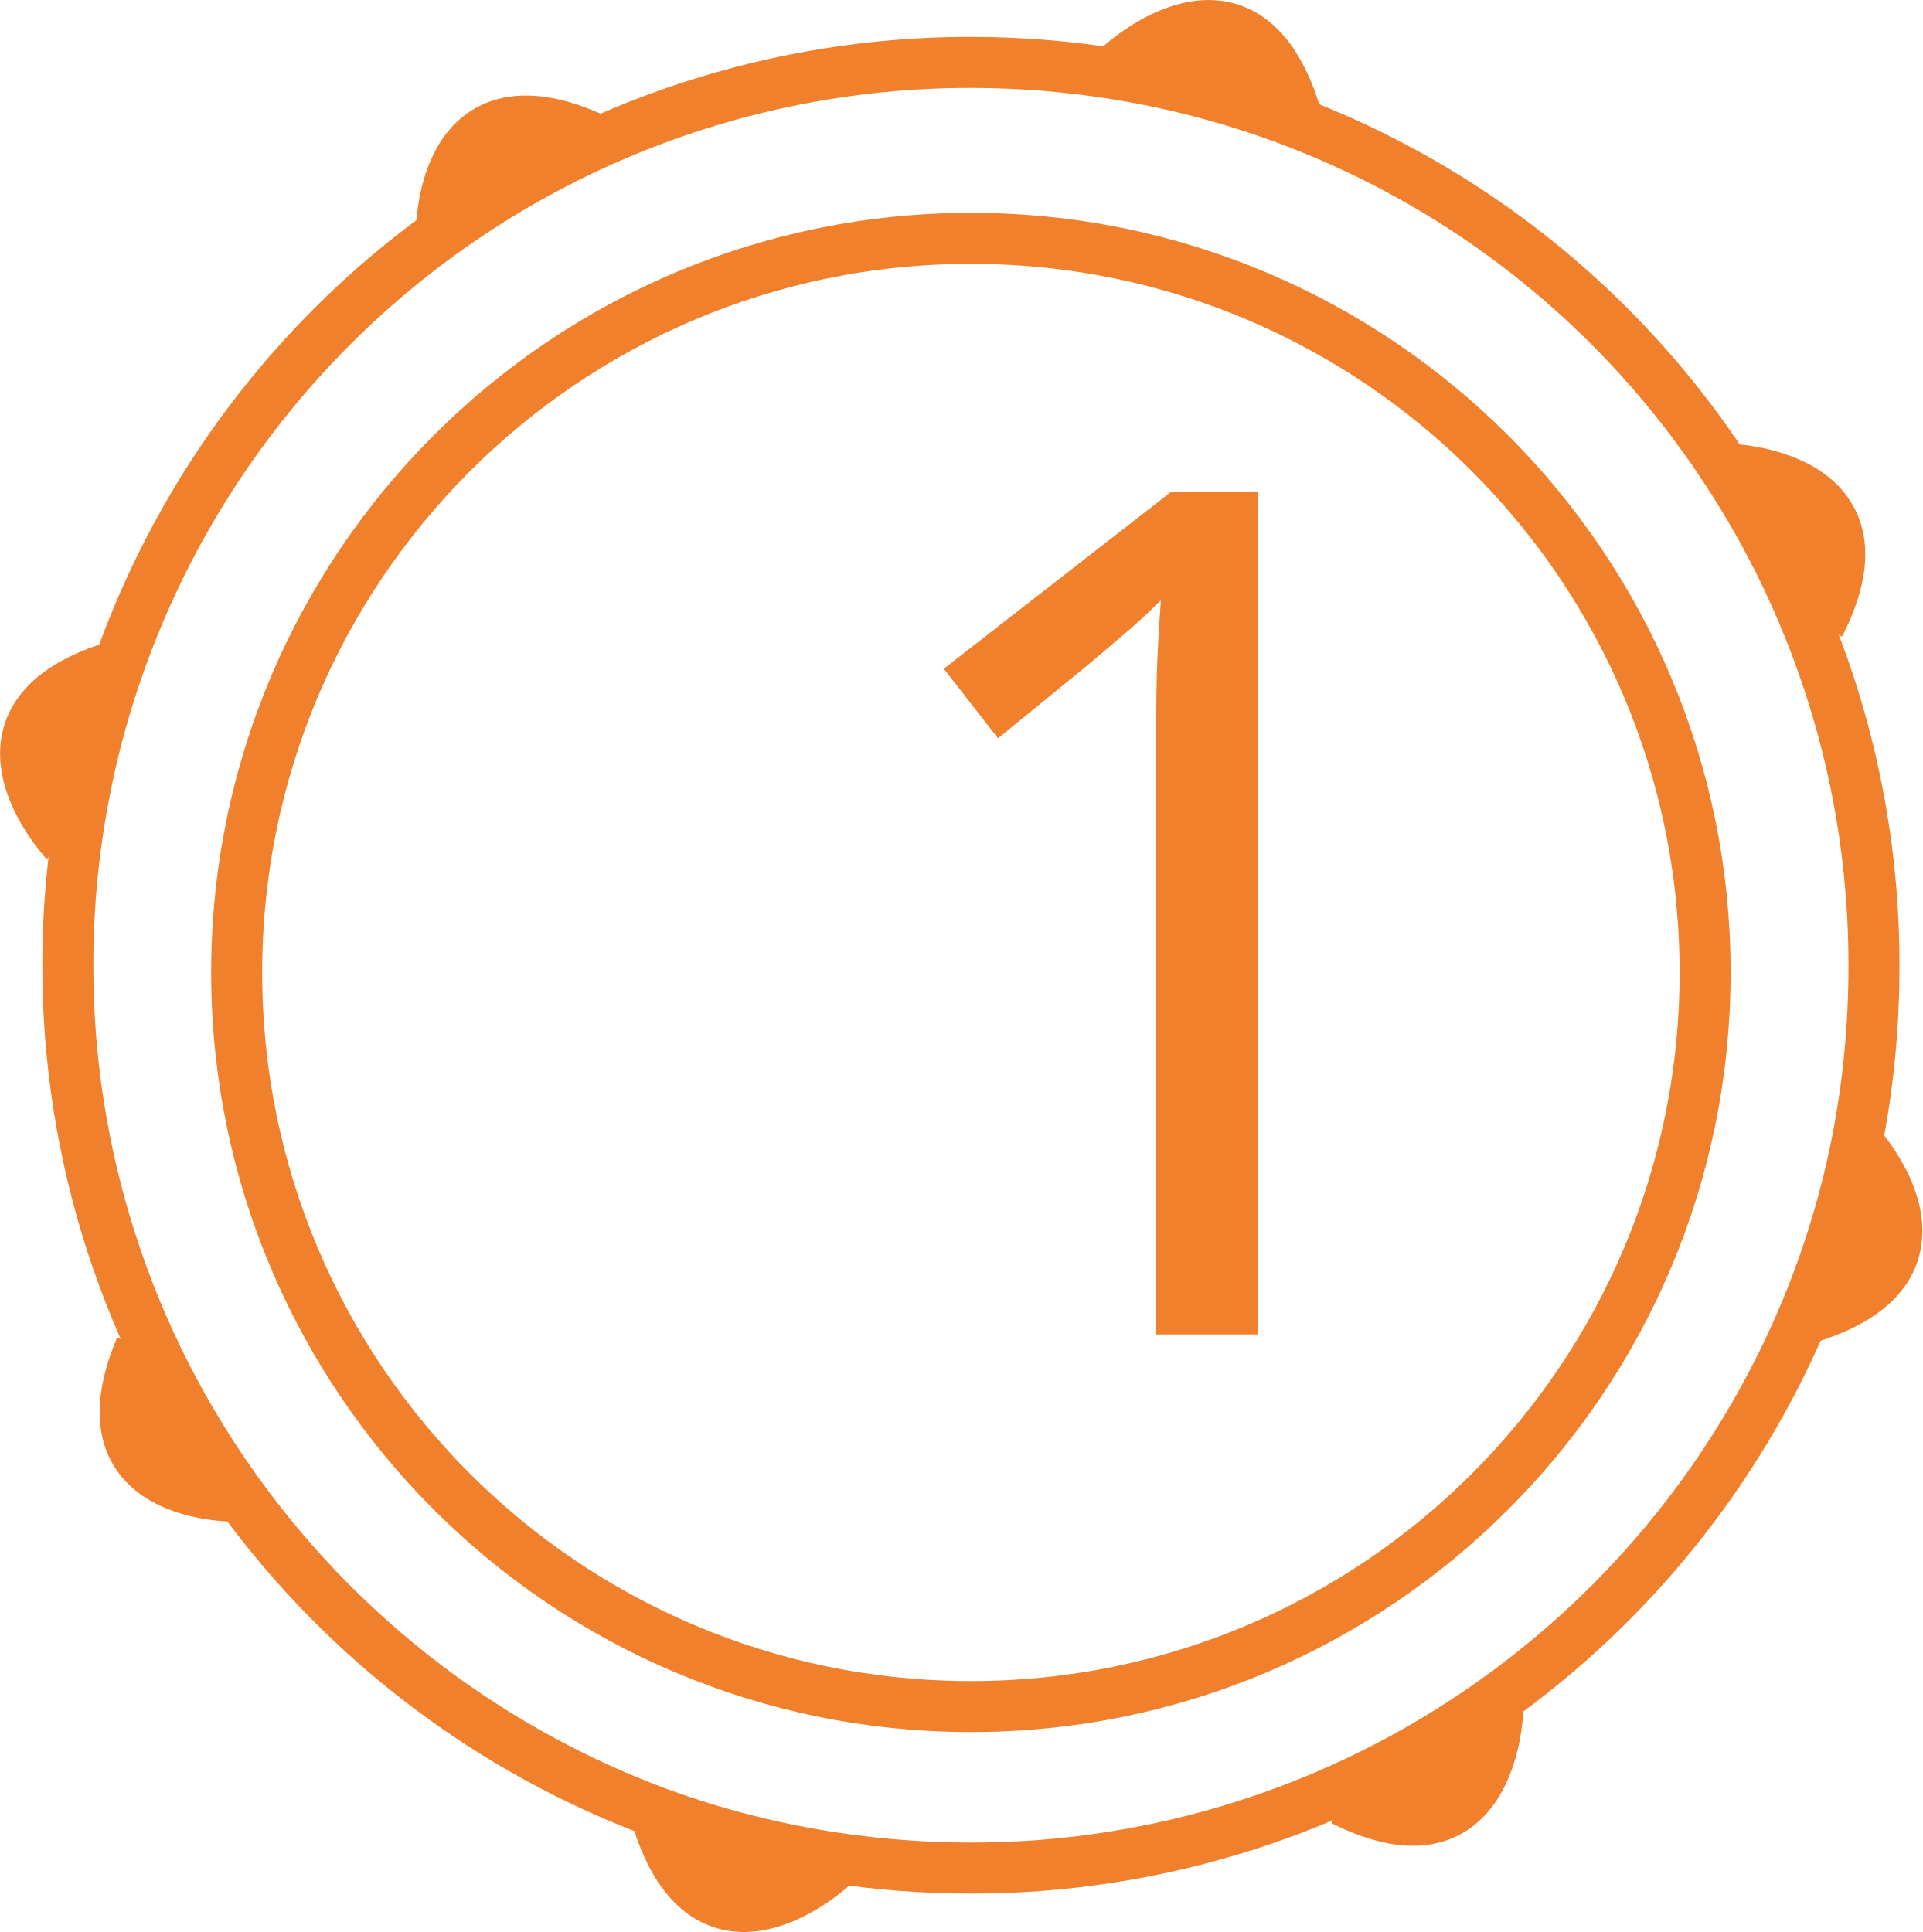
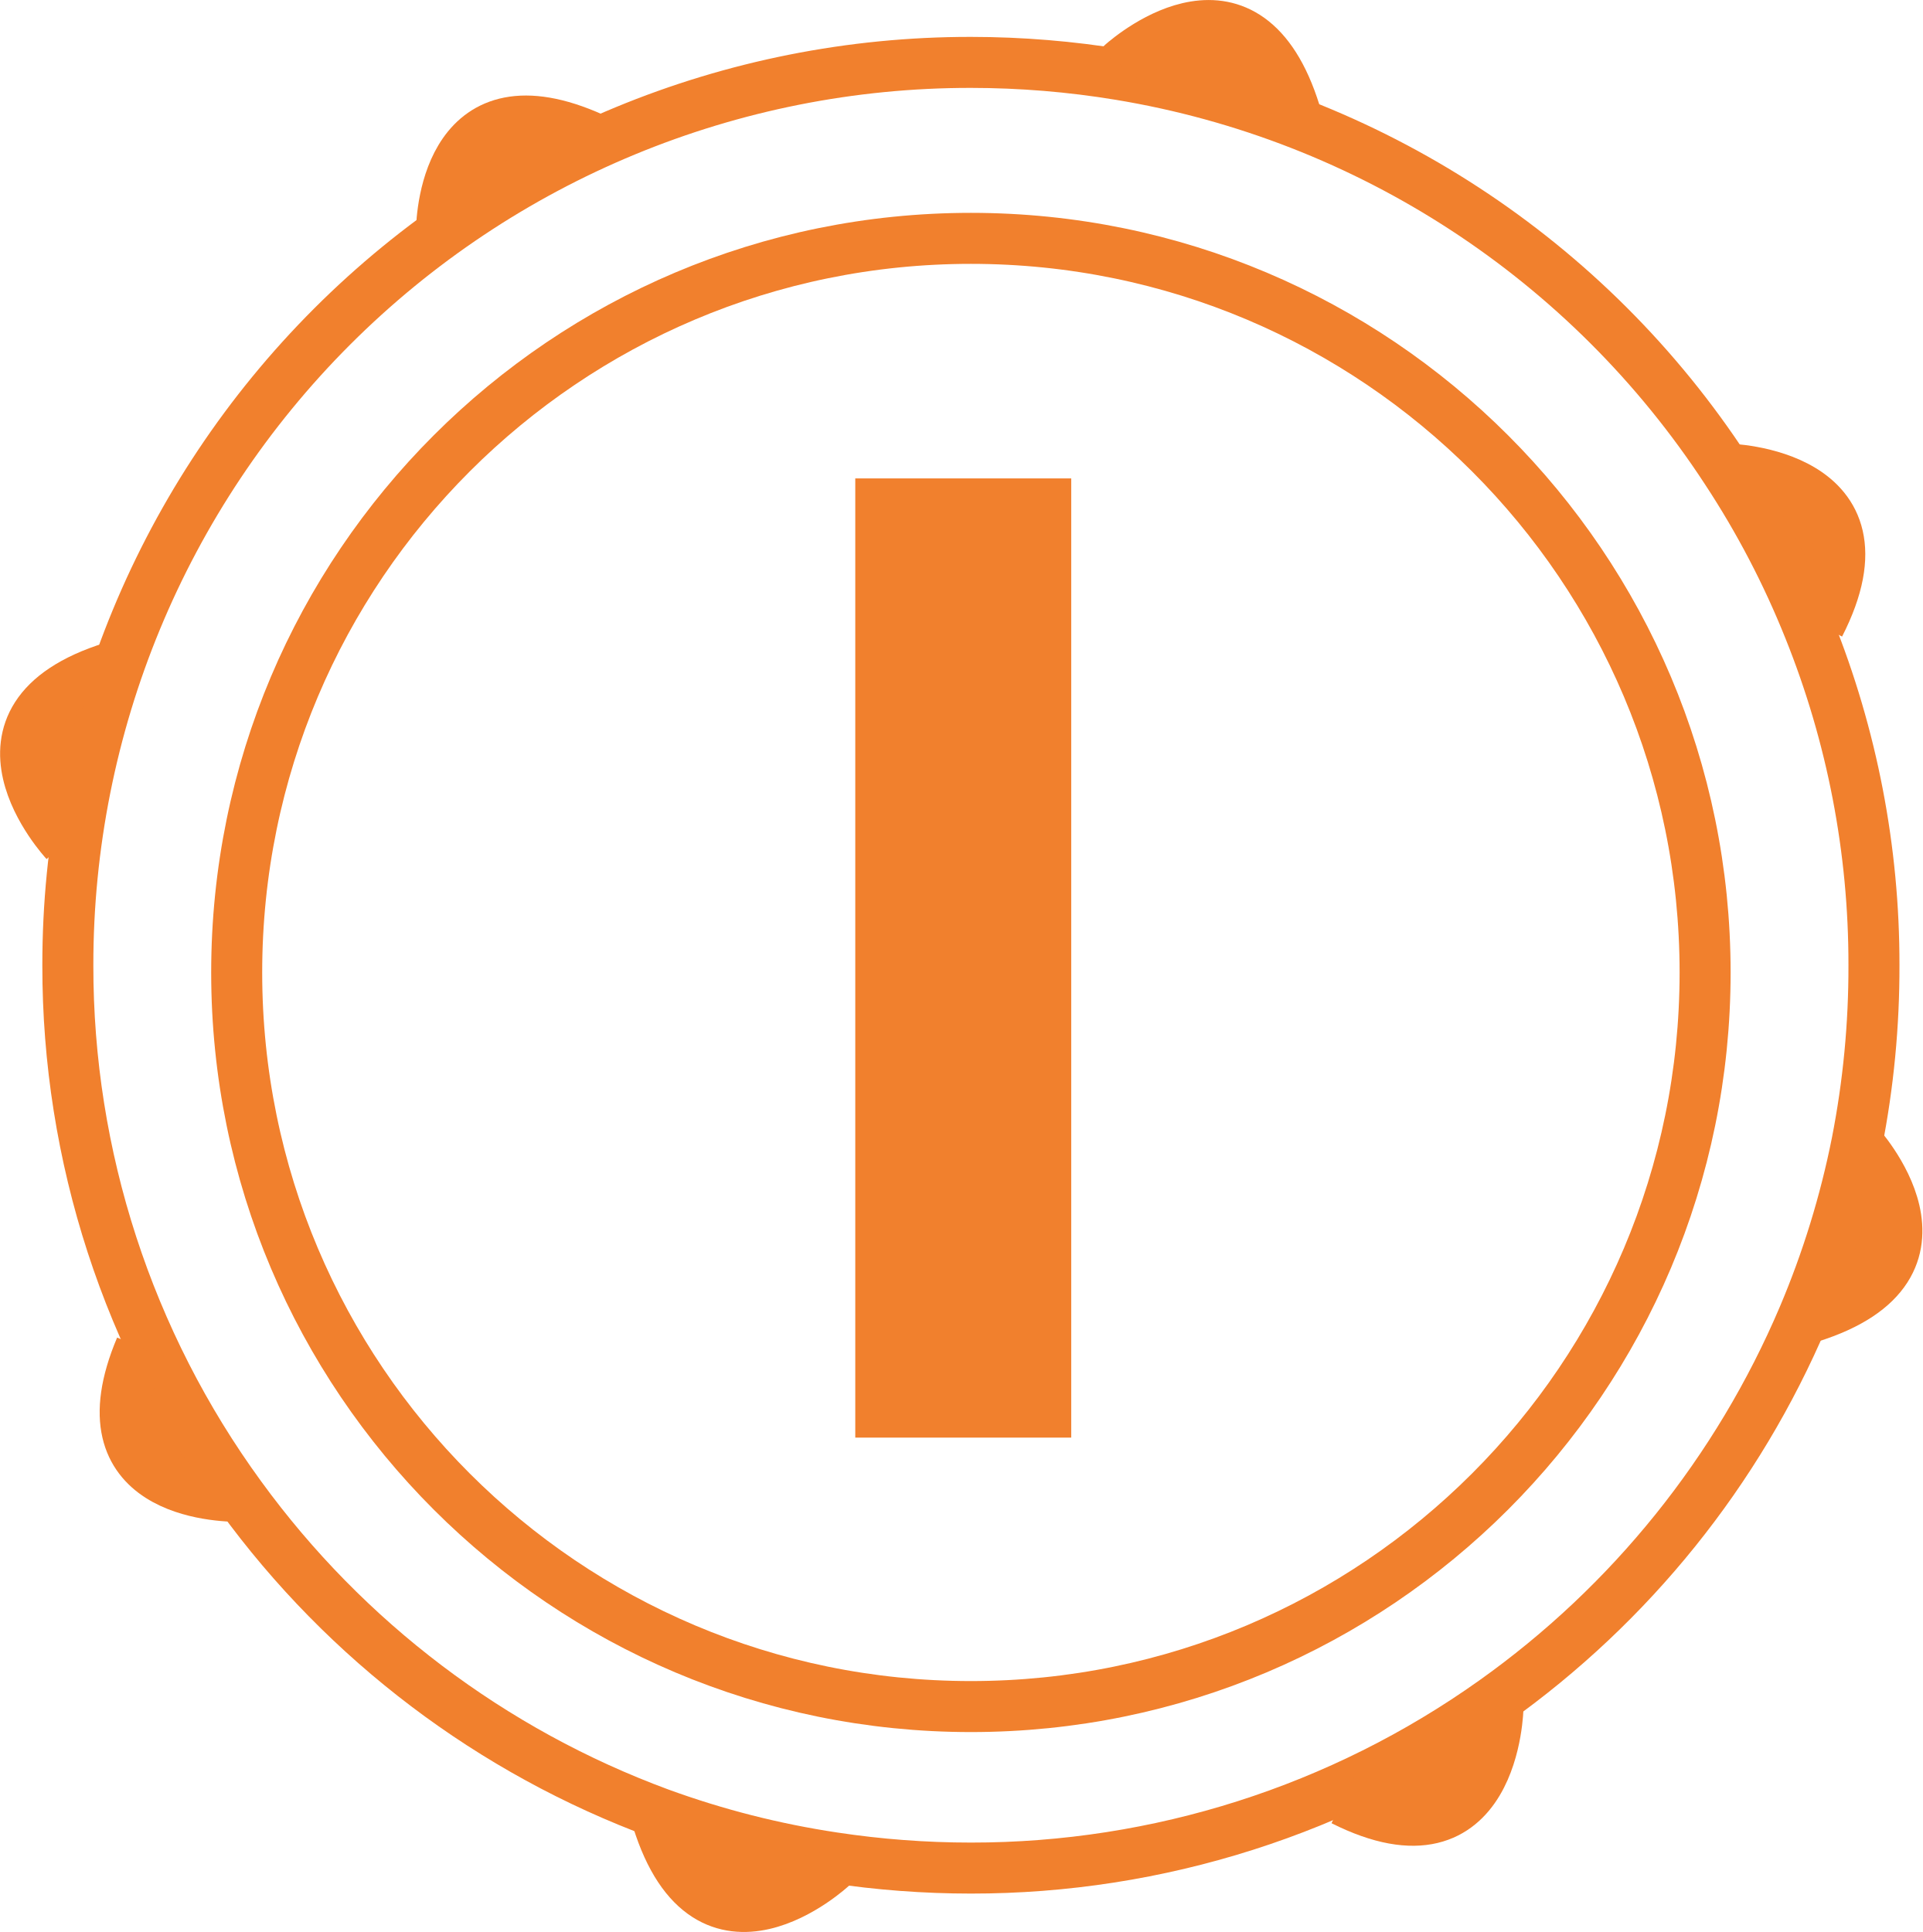
- <svg xmlns="http://www.w3.org/2000/svg" id="Capa_1" data-name="Capa 1" viewBox="0 0 113.05 113.64">
-   <defs>
-     <style>.cls-1,.cls-3{fill:#f1802d;}.cls-2{fill:none;stroke:#f1802d;stroke-miterlimit:10;stroke-width:3px;}.cls-3{font-size:69.43px;font-family:SFAtarianSystemBold, SF Atarian System;}</style>
-   </defs>
-   <path class="cls-1" d="M116.69,74.55s6.8,7.29-2.79,10.27l-.4,0a52.55,52.55,0,0,0,3.15-10.23Z" transform="translate(-7.47 -7.33)" />
-   <path class="cls-1" d="M109.05,34.92s10,.21,5.42,9.17l-.6.24A52.34,52.34,0,0,0,109,35Z" transform="translate(-7.47 -7.33)" />
-   <path class="cls-1" d="M95.33,107.4l.24.34s-.14,10-9.12,5.49l-1.21-.2A52.64,52.64,0,0,0,95.33,107.4Z" transform="translate(-7.47 -7.33)" />
-   <path class="cls-1" d="M83.64,14l-.18.48a52.9,52.9,0,0,0-10.13-2.73l.1-.6C74.16,10.47,80.82,4.9,83.64,14Z" transform="translate(-7.47 -7.33)" />
-   <path class="cls-1" d="M56.48,116.6l-.08.53s-7.29,6.8-10.27-2.79l.14-.37A52.58,52.58,0,0,0,56.48,116.6Z" transform="translate(-7.47 -7.33)" />
-   <path class="cls-1" d="M42.34,15.45l.15.33a53,53,0,0,0-9.05,5.29C33.46,19.63,34,11.69,42.34,15.45Z" transform="translate(-7.47 -7.33)" />
-   <path class="cls-1" d="M21.62,95.35c-1.31,0-9.48-.24-5.88-8.76l.68,0A52.44,52.44,0,0,0,21.62,95.35Z" transform="translate(-7.47 -7.33)" />
-   <path class="cls-1" d="M14.1,46.57l.29.1a52.84,52.84,0,0,0-2.45,10.25l-.63-.08S4.52,49.55,14.1,46.57Z" transform="translate(-7.47 -7.33)" />
-   <path class="cls-2" d="M113.87,44.33a52.8,52.8,0,0,1,3.81,19.77,53.57,53.57,0,0,1-1,10.44,52.55,52.55,0,0,1-3.15,10.23A53.34,53.34,0,0,1,95.33,107.4a53,53,0,0,1-30.76,9.81,54,54,0,0,1-8.09-.61A52.58,52.58,0,0,1,46.27,114,53.27,53.27,0,0,1,21.62,95.35,52.92,52.92,0,0,1,11.46,64.1,53.06,53.06,0,0,1,64.57,11a53.84,53.84,0,0,1,8.76.72A52.88,52.88,0,0,1,109,35,52.34,52.34,0,0,1,113.87,44.33Z" transform="translate(-7.47 -7.33)" />
-   <circle class="cls-2" cx="57.1" cy="57.2" r="43.18" />
-   <path class="cls-2" d="M73.37,11.17a.28.28,0,0,1,.06-.06c.73-.64,7.39-6.21,10.21,2.85" transform="translate(-7.47 -7.33)" />
-   <path class="cls-2" d="M109.05,34.92s10,.21,5.42,9.17" transform="translate(-7.47 -7.33)" />
-   <path class="cls-2" d="M116.69,74.55s6.8,7.29-2.79,10.27" transform="translate(-7.47 -7.33)" />
-   <path class="cls-2" d="M95.57,107.74s-.14,10-9.12,5.49" transform="translate(-7.47 -7.33)" />
-   <path class="cls-2" d="M56.4,117.13s-7.29,6.8-10.27-2.79" transform="translate(-7.47 -7.33)" />
-   <path class="cls-2" d="M21.79,95.35h-.17c-1.31,0-9.48-.24-5.88-8.76" transform="translate(-7.47 -7.33)" />
-   <path class="cls-2" d="M11.31,56.84S4.52,49.55,14.1,46.57" transform="translate(-7.47 -7.33)" />
-   <path class="cls-2" d="M33.43,21.28s0-.07,0-.21c0-1.44.56-9.38,8.9-5.62" transform="translate(-7.47 -7.33)" />
-   <text class="cls-3" transform="translate(49.32 78.49)">1</text>
+ <svg xmlns="http://www.w3.org/2000/svg" viewBox="0 0 113.05 113.64">
+   <g id="Capa_1" data-name="Capa 1">
+     <path d="M116.69,74.55s6.8,7.29-2.79,10.27l-.4,0a52.55,52.55,0,0,0,3.15-10.23Z" transform="translate(-7.47 -7.33)" style="fill:#f1802d" />
+     <path d="M109.05,34.92s10,.21,5.42,9.17l-.6.24A52.34,52.34,0,0,0,109,35Z" transform="translate(-7.47 -7.33)" style="fill:#f1802d" />
+     <path d="M95.33,107.4l.24.34s-.14,10-9.12,5.49l-1.21-.2A52.64,52.64,0,0,0,95.33,107.4Z" transform="translate(-7.47 -7.33)" style="fill:#f1802d" />
+     <path d="M83.64,14l-.18.48a52.9,52.9,0,0,0-10.13-2.73l.1-.6C74.16,10.47,80.82,4.9,83.64,14Z" transform="translate(-7.47 -7.33)" style="fill:#f1802d" />
+     <path d="M56.48,116.6l-.08.53s-7.29,6.8-10.27-2.79l.14-.37A52.58,52.58,0,0,0,56.48,116.6Z" transform="translate(-7.47 -7.33)" style="fill:#f1802d" />
+     <path d="M42.34,15.45l.15.33a53,53,0,0,0-9.05,5.29C33.46,19.63,34,11.69,42.34,15.45Z" transform="translate(-7.47 -7.33)" style="fill:#f1802d" />
+     <path d="M21.62,95.35c-1.31,0-9.48-.24-5.88-8.76l.68,0A52.44,52.44,0,0,0,21.62,95.35Z" transform="translate(-7.47 -7.33)" style="fill:#f1802d" />
+     <path d="M14.1,46.57l.29.1a52.84,52.84,0,0,0-2.45,10.25l-.63-.08S4.52,49.55,14.1,46.57Z" transform="translate(-7.47 -7.33)" style="fill:#f1802d" />
+     <path d="M113.87,44.33a52.8,52.8,0,0,1,3.81,19.77,53.57,53.57,0,0,1-1,10.44,52.55,52.55,0,0,1-3.15,10.23A53.34,53.34,0,0,1,95.33,107.4a53,53,0,0,1-30.76,9.81,54,54,0,0,1-8.09-.61A52.58,52.58,0,0,1,46.27,114,53.27,53.27,0,0,1,21.62,95.35,52.92,52.92,0,0,1,11.46,64.1,53.06,53.06,0,0,1,64.57,11a53.84,53.84,0,0,1,8.76.72A52.88,52.88,0,0,1,109,35,52.34,52.34,0,0,1,113.87,44.33Z" transform="translate(-7.47 -7.33)" style="fill:none;stroke:#f1802d;stroke-miterlimit:10;stroke-width:3px" />
+     <circle cx="57.1" cy="57.2" r="43.18" style="fill:none;stroke:#f1802d;stroke-miterlimit:10;stroke-width:3px" />
+     <path d="M73.37,11.17a.28.28,0,0,1,.06-.06c.73-.64,7.39-6.21,10.21,2.85" transform="translate(-7.47 -7.33)" style="fill:none;stroke:#f1802d;stroke-miterlimit:10;stroke-width:3px" />
+     <path d="M109.05,34.92s10,.21,5.42,9.17" transform="translate(-7.47 -7.33)" style="fill:none;stroke:#f1802d;stroke-miterlimit:10;stroke-width:3px" />
+     <path d="M116.69,74.55s6.8,7.29-2.79,10.27" transform="translate(-7.47 -7.33)" style="fill:none;stroke:#f1802d;stroke-miterlimit:10;stroke-width:3px" />
+     <path d="M95.57,107.74s-.14,10-9.12,5.49" transform="translate(-7.47 -7.33)" style="fill:none;stroke:#f1802d;stroke-miterlimit:10;stroke-width:3px" />
+     <path d="M56.4,117.13s-7.29,6.8-10.27-2.79" transform="translate(-7.47 -7.33)" style="fill:none;stroke:#f1802d;stroke-miterlimit:10;stroke-width:3px" />
+     <path d="M21.79,95.35h-.17c-1.31,0-9.48-.24-5.88-8.76" transform="translate(-7.47 -7.33)" style="fill:none;stroke:#f1802d;stroke-miterlimit:10;stroke-width:3px" />
+     <path d="M11.31,56.84S4.52,49.55,14.1,46.57" transform="translate(-7.47 -7.33)" style="fill:none;stroke:#f1802d;stroke-miterlimit:10;stroke-width:3px" />
+     <path d="M33.43,21.28s0-.07,0-.21c0-1.44.56-9.38,8.9-5.62" transform="translate(-7.47 -7.33)" style="fill:none;stroke:#f1802d;stroke-miterlimit:10;stroke-width:3px" />
+   </g>
+   <g id="Capa_3" data-name="Capa 3">
+     <path d="M70.47,91.89H57.77V35.47h12.7Z" transform="translate(-7.47 -7.33)" style="fill:#f1802d" />
+   </g>
</svg>
